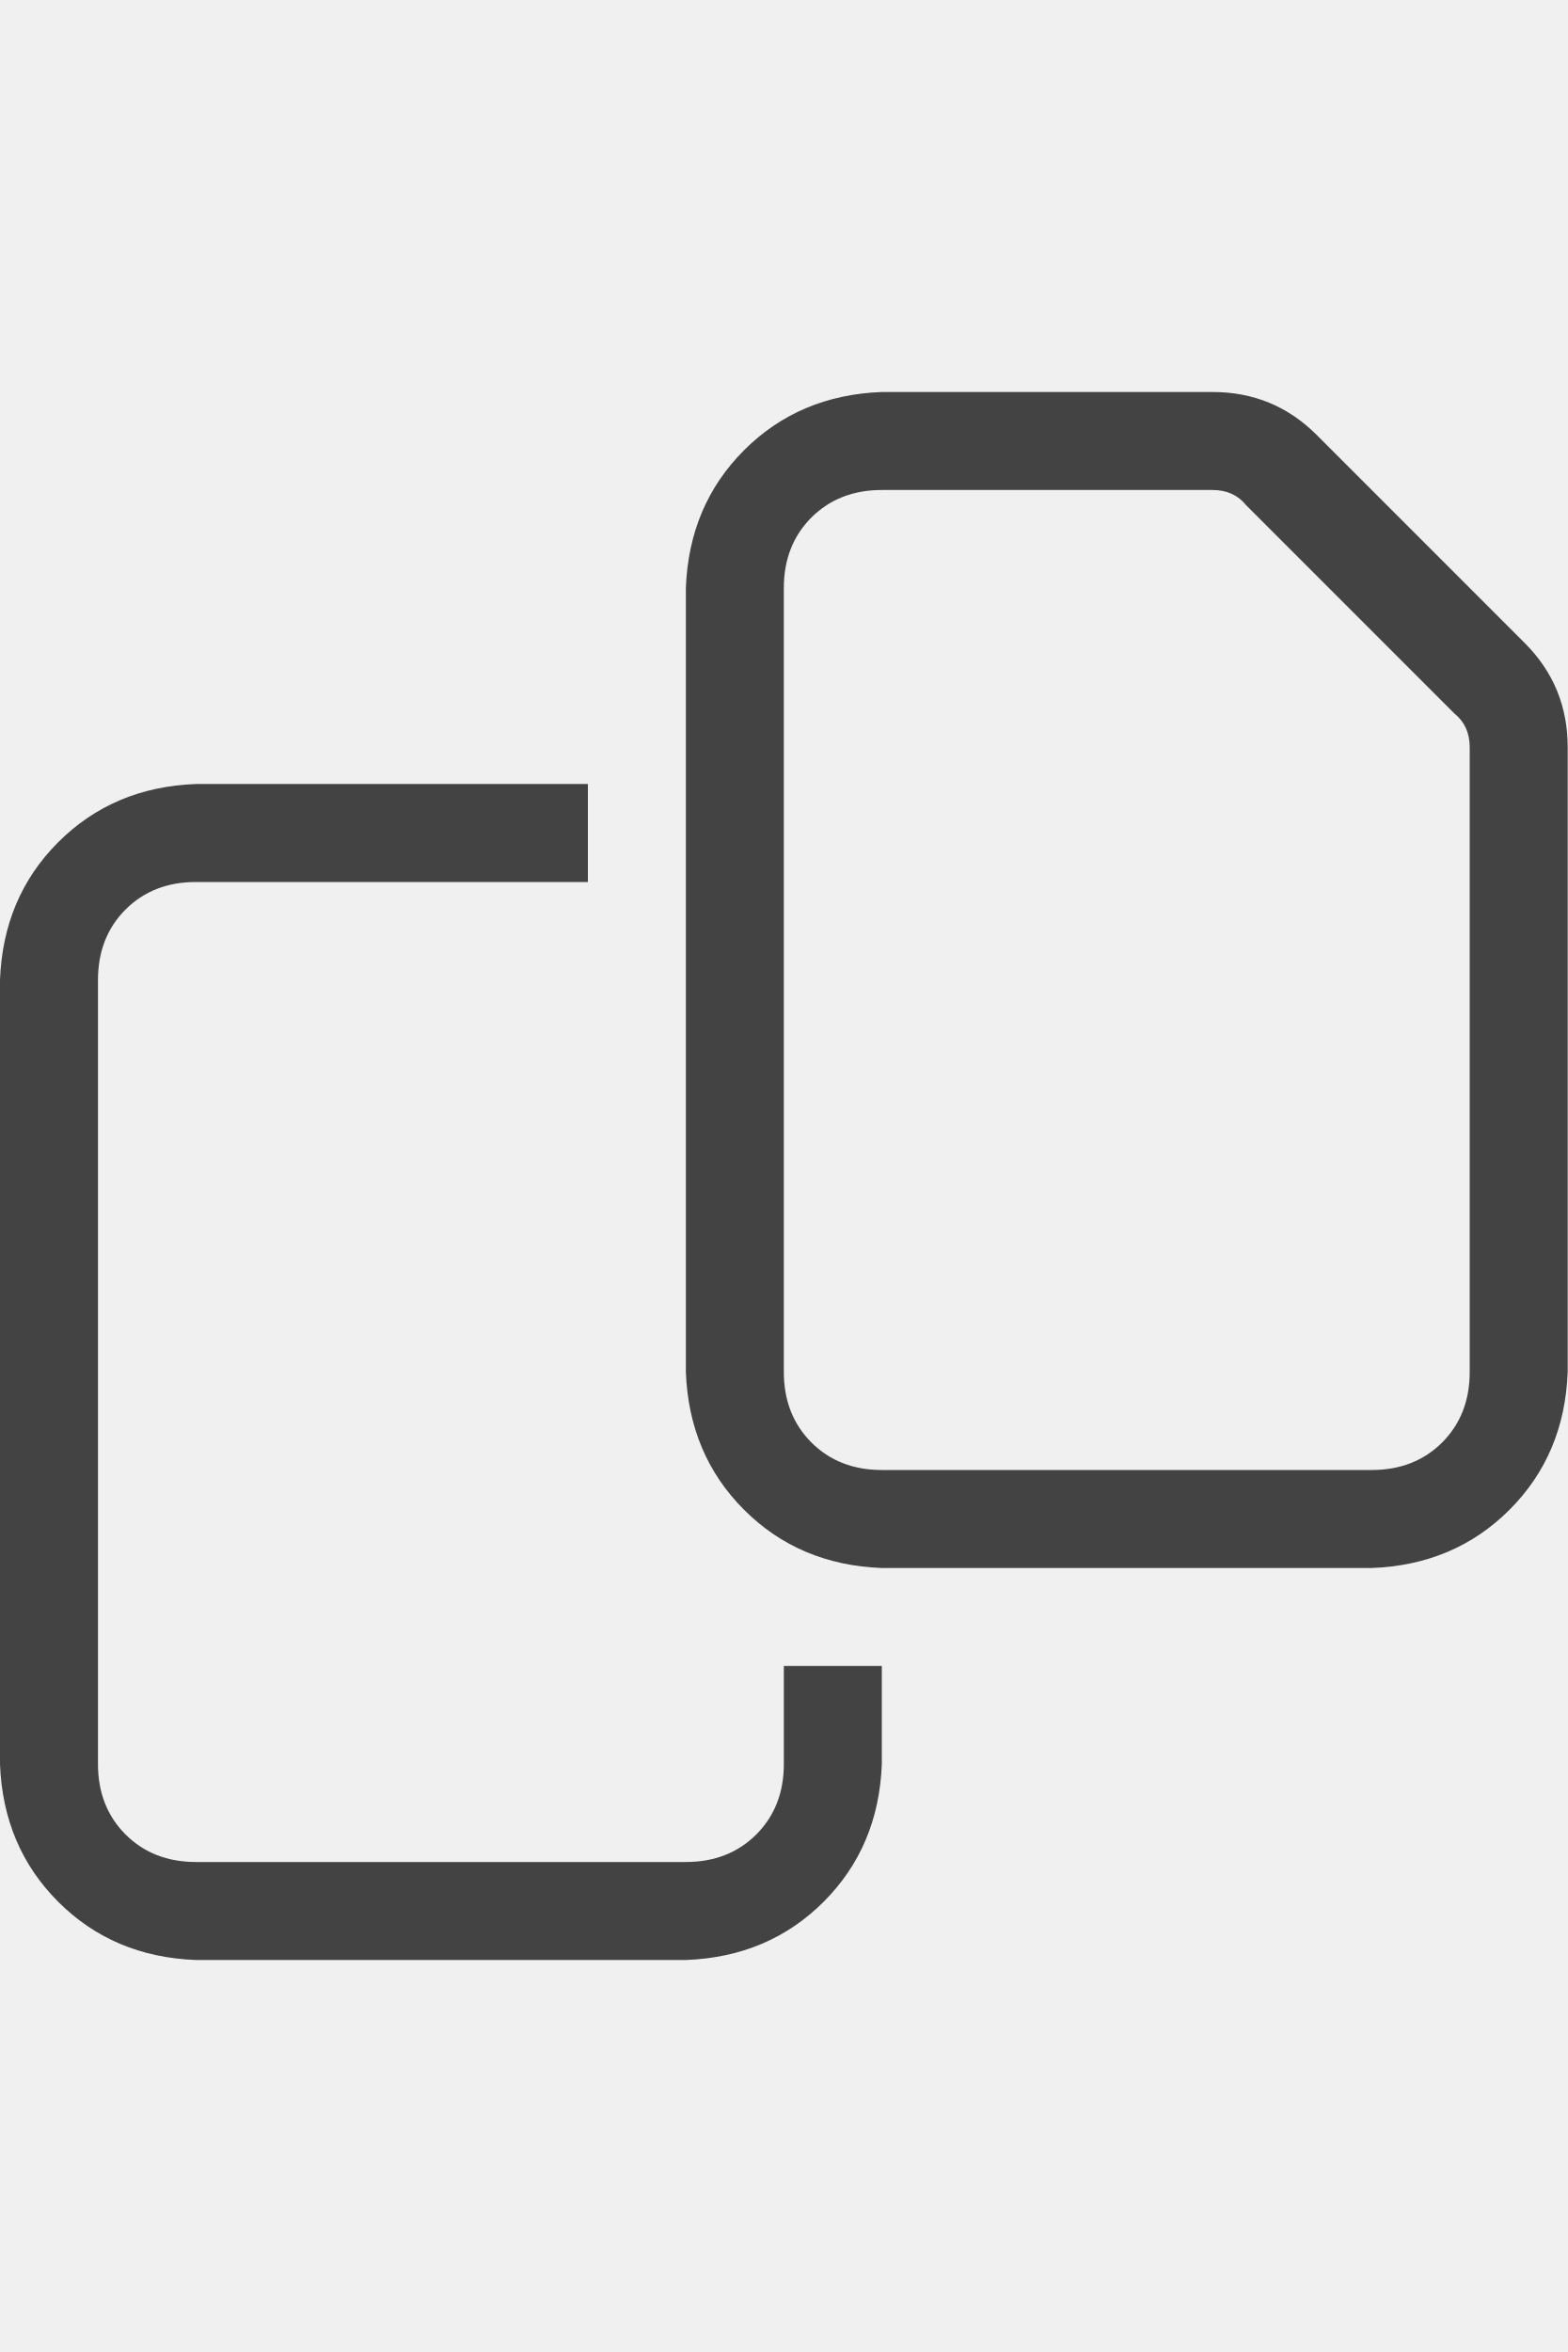
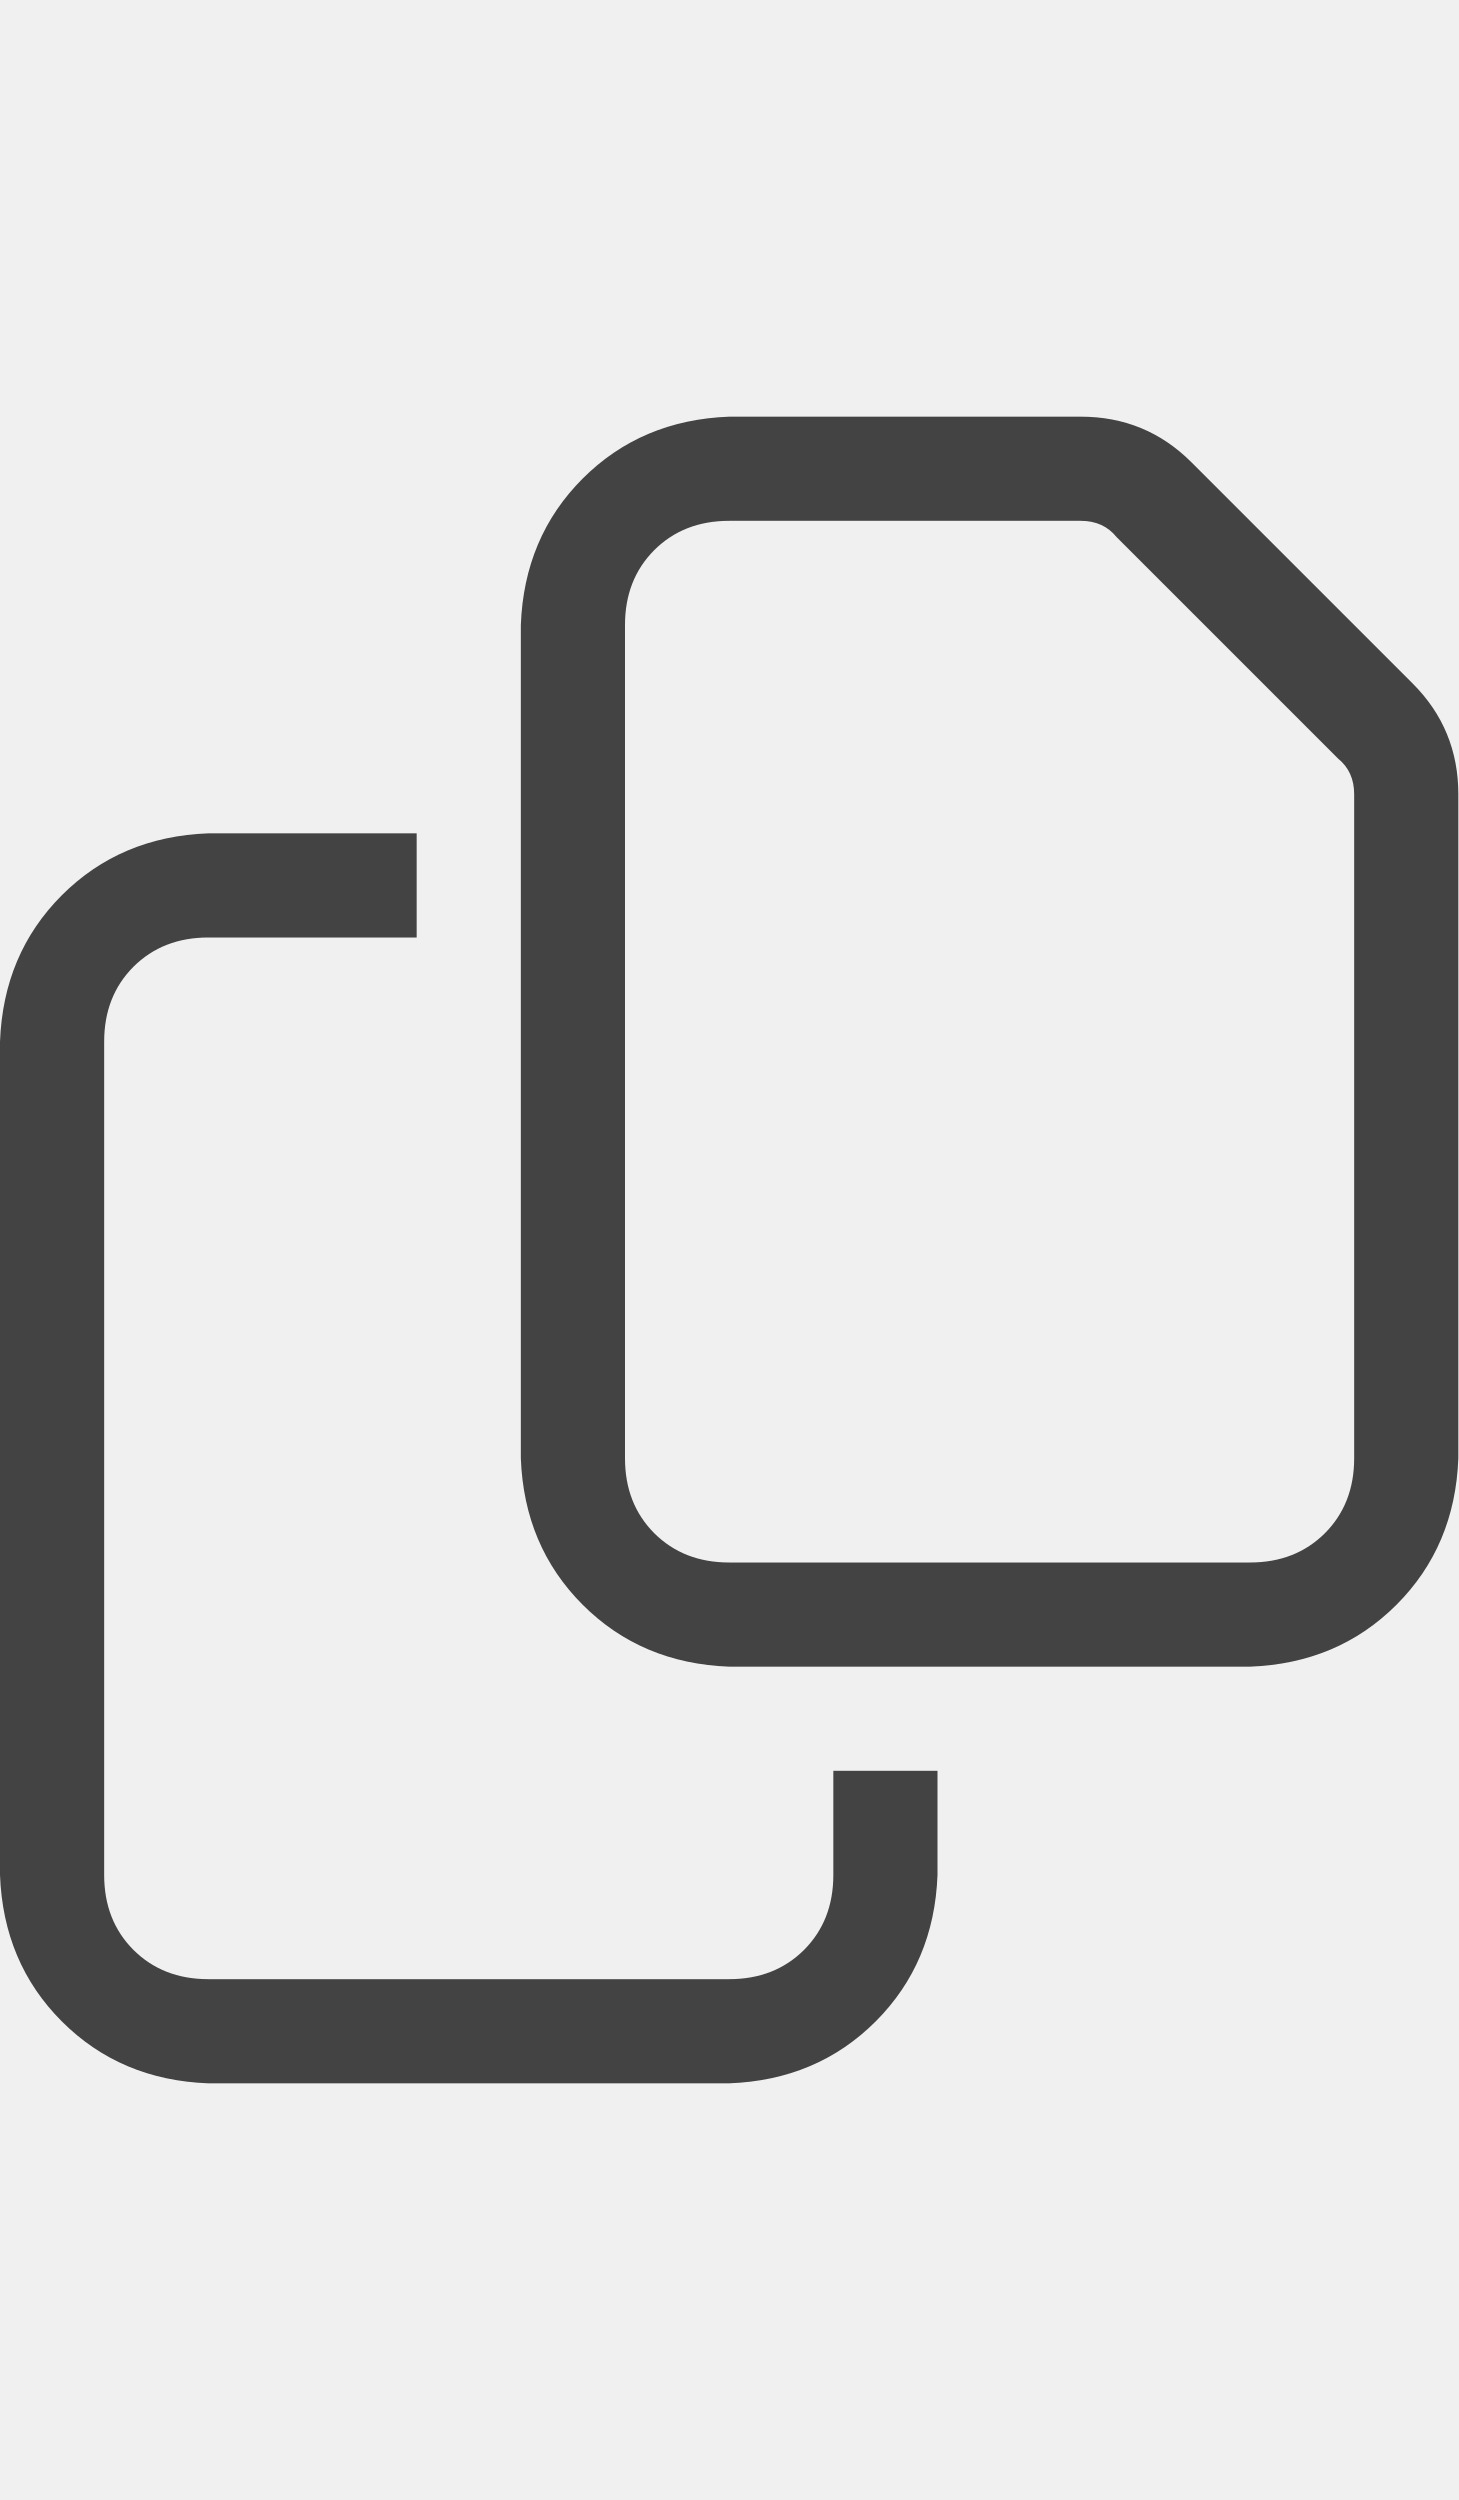
- <svg xmlns="http://www.w3.org/2000/svg" width="16" height="24" viewBox="0 0 16 24" fill="none">
+ <svg xmlns="http://www.w3.org/2000/svg" width="14" height="24" viewBox="0 0 14 24" fill="none">
  <g id="label-paired / md / copy-md / regular" clip-path="url(#clip0_1731_3952)">
-     <path id="icon" d="M14 15C14.292 15 14.531 14.906 14.719 14.719C14.906 14.531 15 14.292 15 14V7.625C15 7.479 14.948 7.365 14.844 7.281L12.719 5.156C12.635 5.052 12.521 5 12.375 5H9C8.708 5 8.469 5.094 8.281 5.281C8.094 5.469 8 5.708 8 6V14C8 14.292 8.094 14.531 8.281 14.719C8.469 14.906 8.708 15 9 15H14ZM15.562 6.562C15.854 6.854 16 7.208 16 7.625V14C15.979 14.562 15.781 15.031 15.406 15.406C15.031 15.781 14.562 15.979 14 16H9C8.438 15.979 7.969 15.781 7.594 15.406C7.219 15.031 7.021 14.562 7 14V6C7.021 5.438 7.219 4.969 7.594 4.594C7.969 4.219 8.438 4.021 9 4H12.375C12.792 4 13.146 4.146 13.438 4.438L15.562 6.562ZM2 8H6V9H2C1.708 9 1.469 9.094 1.281 9.281C1.094 9.469 1 9.708 1 10V18C1 18.292 1.094 18.531 1.281 18.719C1.469 18.906 1.708 19 2 19H7C7.292 19 7.531 18.906 7.719 18.719C7.906 18.531 8 18.292 8 18V17H9V18C8.979 18.562 8.781 19.031 8.406 19.406C8.031 19.781 7.562 19.979 7 20H2C1.438 19.979 0.969 19.781 0.594 19.406C0.219 19.031 0.021 18.562 0 18V10C0.021 9.438 0.219 8.969 0.594 8.594C0.969 8.219 1.438 8.021 2 8Z" fill="black" fill-opacity="0.72" />
+     <path id="icon" d="M12 15C12.292 15 12.531 14.906 12.719 14.719C12.906 14.531 13 14.292 13 14V7.625C13 7.479 12.948 7.365 12.844 7.281L10.719 5.156C10.635 5.052 10.521 5 10.375 5H7C6.708 5 6.469 5.094 6.281 5.281C6.094 5.469 6 5.708 6 6V14C6 14.292 6.094 14.531 6.281 14.719C6.469 14.906 6.708 15 7 15H12ZM13.562 6.562C13.854 6.854 14 7.208 14 7.625V14C13.979 14.562 13.781 15.031 13.406 15.406C13.031 15.781 12.562 15.979 12 16H7C6.438 15.979 5.969 15.781 5.594 15.406C5.219 15.031 5.021 14.562 5 14V6C5.021 5.438 5.219 4.969 5.594 4.594C5.969 4.219 6.438 4.021 7 4H10.375C10.792 4 11.146 4.146 11.438 4.438L13.562 6.562ZM2 8H4V9H2C1.708 9 1.469 9.094 1.281 9.281C1.094 9.469 1 9.708 1 10V18C1 18.292 1.094 18.531 1.281 18.719C1.469 18.906 1.708 19 2 19H7C7.292 19 7.531 18.906 7.719 18.719C7.906 18.531 8 18.292 8 18V17H9V18C8.979 18.562 8.781 19.031 8.406 19.406C8.031 19.781 7.562 19.979 7 20H2C1.438 19.979 0.969 19.781 0.594 19.406C0.219 19.031 0.021 18.562 0 18V10C0.021 9.438 0.219 8.969 0.594 8.594C0.969 8.219 1.438 8.021 2 8Z" fill="black" fill-opacity="0.72" />
  </g>
  <defs>
    <clipPath id="clip0_1731_3952">
-       <rect width="16" height="24" fill="white" />
+       <rect width="14" height="24" fill="white" />
    </clipPath>
  </defs>
</svg>
